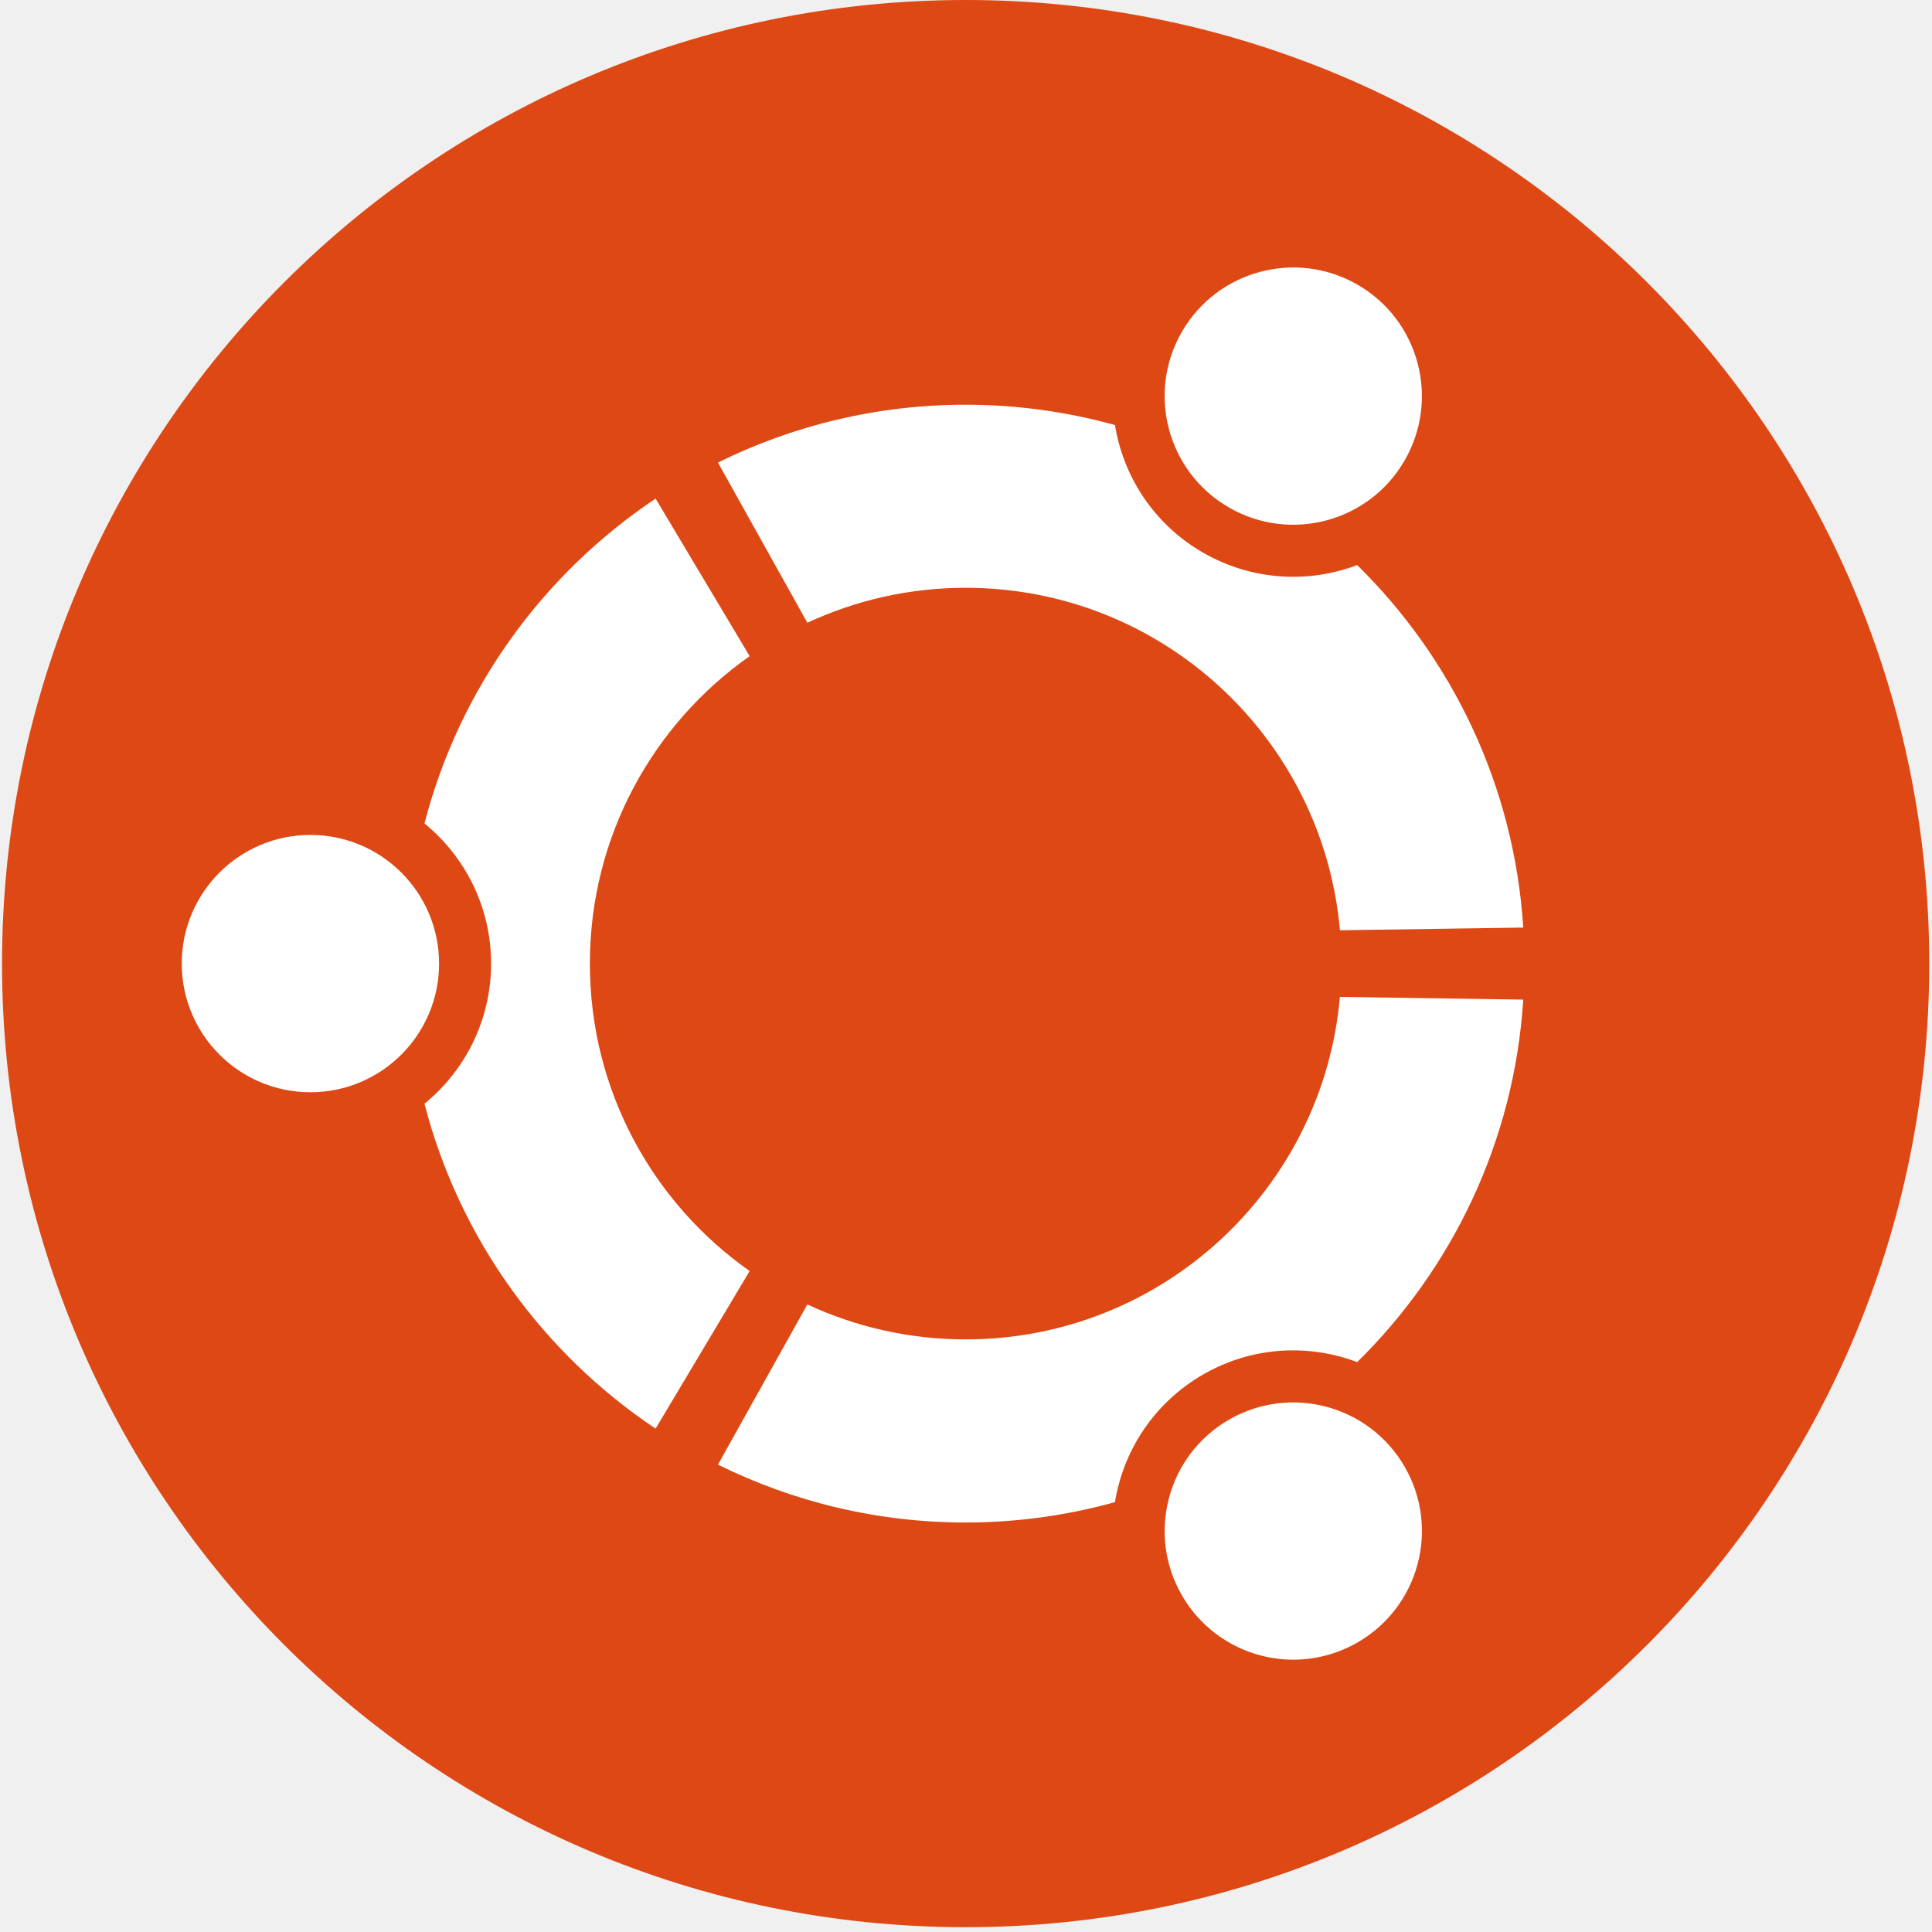
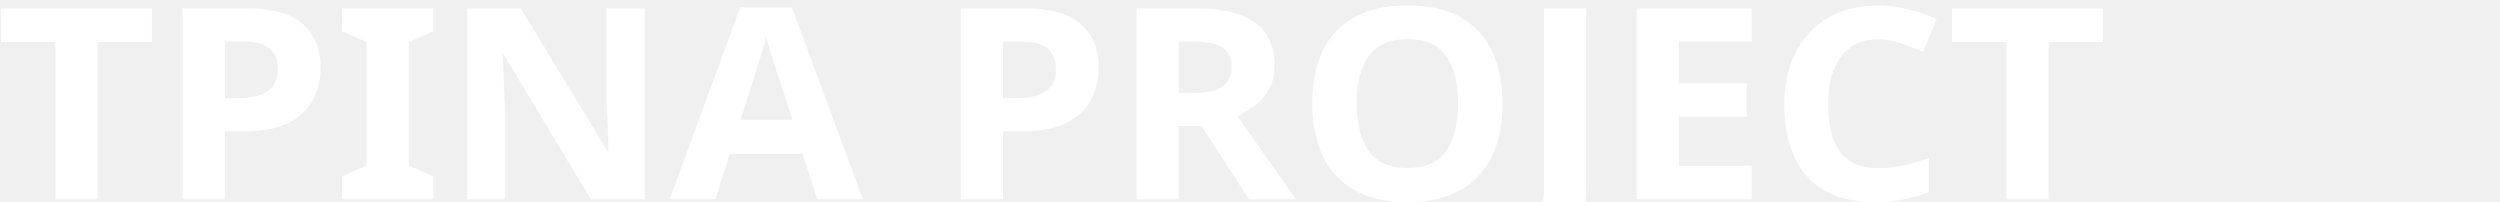
- <svg xmlns="http://www.w3.org/2000/svg" width="256px" height="256px" viewBox="0 0 256 256" version="1.1" preserveAspectRatio="xMidYMid">
-   <g>
-     <path d="M255.637,127.683 C255.637,198.197 198.472,255.363 127.954,255.363 C57.435,255.363 0.27,198.197 0.27,127.683 C0.27,57.165 57.436,0 127.954,0 C198.473,0 255.637,57.165 255.637,127.683 L255.637,127.683 Z" fill="#DD4814" />
-     <path d="M41.133,110.633 C31.714,110.633 24.083,118.264 24.083,127.683 C24.083,137.097 31.714,144.729 41.133,144.729 C50.548,144.729 58.179,137.097 58.179,127.683 C58.179,118.264 50.548,110.633 41.133,110.633 L41.133,110.633 Z M162.848,188.111 C154.695,192.821 151.899,203.241 156.609,211.39 C161.313,219.544 171.733,222.339 179.887,217.629 C188.04,212.925 190.836,202.505 186.126,194.351 C181.422,186.202 170.996,183.407 162.848,188.111 L162.848,188.111 Z M78.162,127.683 C78.162,110.837 86.53,95.953 99.333,86.941 L86.87,66.067 C71.956,76.037 60.858,91.271 56.246,109.114 C61.628,113.505 65.072,120.189 65.072,127.682 C65.072,135.171 61.628,141.856 56.246,146.247 C60.852,164.094 71.95,179.33 86.87,189.3 L99.333,168.42 C86.53,159.413 78.162,144.53 78.162,127.683 L78.162,127.683 Z M127.954,77.886 C153.967,77.886 175.309,97.83 177.549,123.266 L201.84,122.908 C200.645,104.13 192.441,87.272 179.837,74.876 C173.355,77.325 165.868,76.95 159.396,73.22 C152.914,69.479 148.849,63.168 147.738,56.318 C141.438,54.579 134.808,53.627 127.953,53.627 C116.168,53.627 105.027,56.395 95.134,61.291 L106.979,82.518 C113.352,79.552 120.46,77.886 127.954,77.886 L127.954,77.886 Z M127.954,177.476 C120.46,177.476 113.352,175.808 106.98,172.844 L95.135,194.069 C105.028,198.971 116.169,201.74 127.954,201.74 C134.809,201.74 141.44,200.787 147.739,199.043 C148.85,192.193 152.916,185.888 159.397,182.141 C165.873,178.404 173.356,178.036 179.837,180.485 C192.442,168.089 200.645,151.231 201.841,132.453 L177.544,132.095 C175.309,157.538 153.968,177.476 127.954,177.476 L127.954,177.476 Z M162.842,67.245 C170.996,71.953 181.417,69.164 186.121,61.011 C190.83,52.857 188.041,42.436 179.887,37.726 C171.733,33.022 161.313,35.817 156.602,43.97 C151.899,52.12 154.694,62.541 162.842,67.245 L162.842,67.245 Z" fill="#FFFFFF" />
+ <svg xmlns="http://www.w3.org/2000/svg" width="207.4" height="16.7" viewBox="0 0 207.4 16.7" version="1.1" id="svg3807">
+   <defs id="defs3811" />
+   <g id="Page-1" style="fill:none;fill-rule:evenodd;stroke:none;stroke-width:1" transform="translate(0,-19.3)">
+     <g id="Home" transform="translate(-250,-50)" style="fill:#ffffff;fill-rule:nonzero">
+       <g id="Logo" transform="translate(250,50)">
+         <text xml:space="preserve" style="font-style:normal;font-weight:normal;font-size:22.698px;line-height:1.25;font-family:sans-serif;letter-spacing:0px;word-spacing:0px;fill:#ffffff;fill-opacity:1;stroke:none;stroke-width:0.567" x="-0.369" y="36.653" id="text3825" transform="scale(1.022872,0.9776398)">
+           <tspan id="tspan3823" x="-0.369" y="36.653" style="font-style:normal;font-variant:normal;font-weight:bold;font-stretch:normal;font-family:'Arial Black';-inkscape-font-specification:'Arial Black, Bold';fill:#ffffff;stroke-width:0.567">TPINA PROJECT</tspan>
+         </text>
+       </g>
+     </g>
  </g>
</svg>
